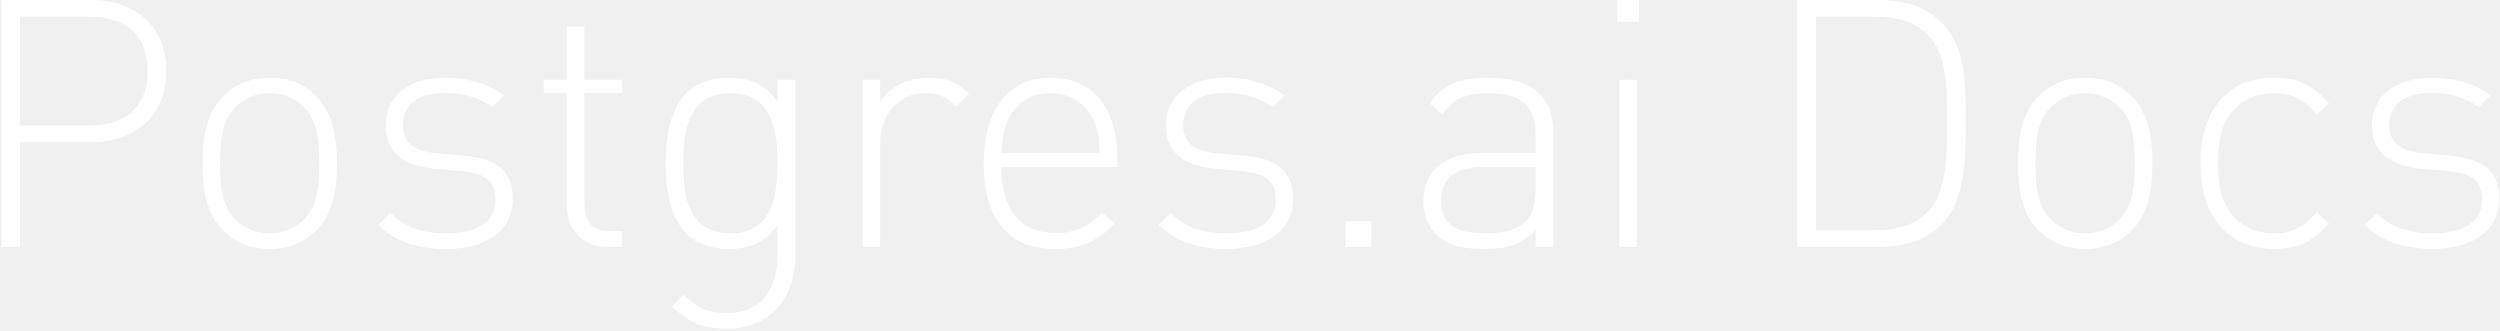
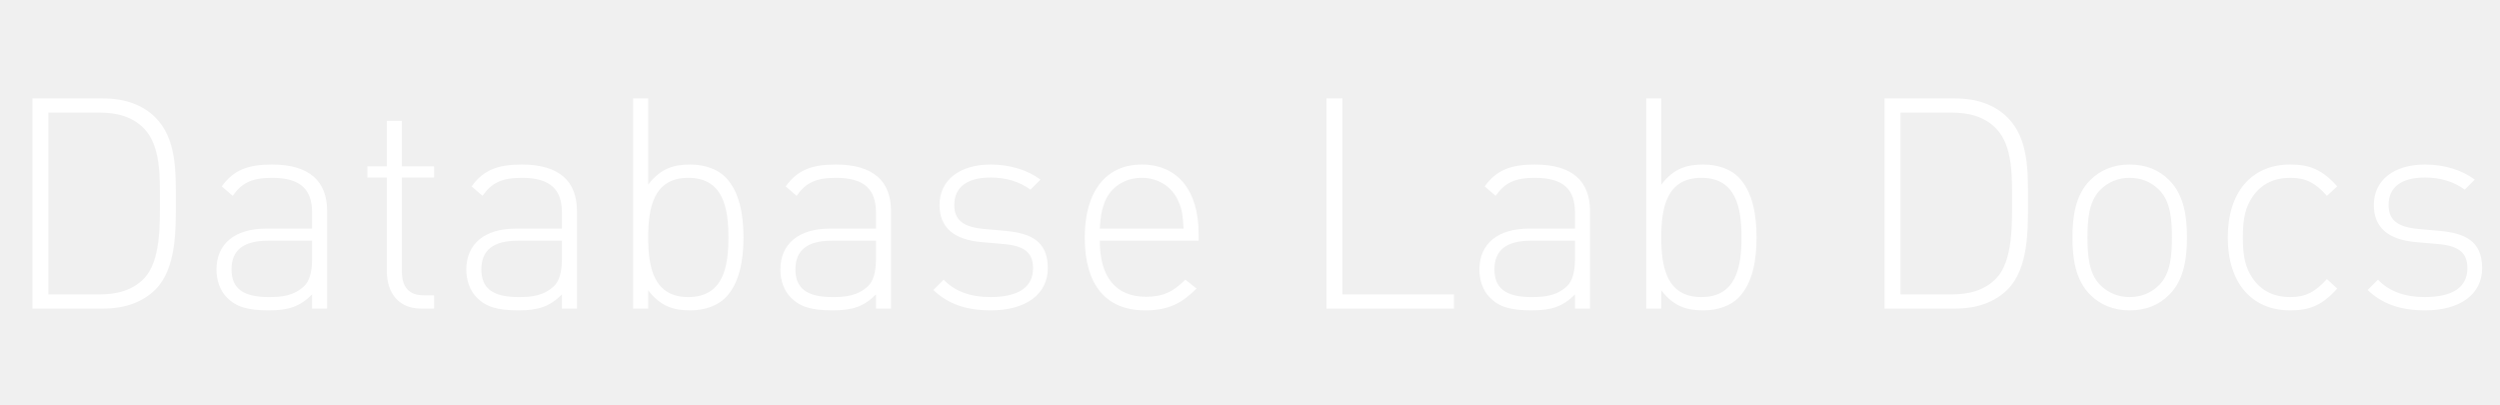
- <svg xmlns="http://www.w3.org/2000/svg" width="952" height="126" viewBox="0 0 952 126" fill="none">
-   <path d="M63.352 27.076C63.352 9.784 51.208 0.016 34.972 0.016H0.52V94H7.648V54.136H34.972C51.208 54.136 63.352 44.236 63.352 27.076ZM56.224 27.076C56.224 41.2 47.248 47.8 34.18 47.8H7.648V6.352H34.18C47.248 6.352 56.224 12.952 56.224 27.076ZM128.308 62.188C128.308 53.08 127.12 43.312 120.388 36.58C115.768 31.96 109.96 29.584 102.7 29.584C95.572 29.584 89.632 31.96 85.012 36.58C78.28 43.312 77.092 53.08 77.092 62.188C77.092 71.296 78.28 81.064 85.012 87.796C89.632 92.416 95.572 94.792 102.7 94.792C109.96 94.792 115.768 92.416 120.388 87.796C127.12 81.064 128.308 71.296 128.308 62.188ZM121.576 62.188C121.576 69.58 121.18 78.16 115.9 83.44C112.336 87.004 107.848 88.852 102.7 88.852C97.552 88.852 93.064 87.004 89.5 83.44C84.22 78.16 83.824 69.58 83.824 62.188C83.824 54.796 84.22 46.216 89.5 40.936C93.064 37.372 97.552 35.524 102.7 35.524C107.848 35.524 112.336 37.372 115.9 40.936C121.18 46.216 121.576 54.796 121.576 62.188ZM195.281 75.916C195.281 63.508 187.229 60.34 176.669 59.284L166.373 58.36C157.397 57.436 153.437 54.4 153.437 47.668C153.437 39.748 159.113 35.392 169.673 35.392C176.669 35.392 182.609 37.24 187.493 40.804L191.981 36.316C186.305 32.092 178.517 29.584 169.673 29.584C155.813 29.584 146.837 36.58 146.837 47.668C146.837 57.7 153.173 63.244 165.977 64.3L176.537 65.224C184.985 66.148 188.681 69.184 188.681 75.916C188.681 84.496 182.081 88.852 169.541 88.852C160.565 88.852 153.569 86.212 148.685 81.064L144.065 85.684C150.533 91.888 158.717 94.792 169.805 94.792C185.513 94.792 195.281 87.532 195.281 75.916ZM231.102 94H236.91V88.06H232.29C225.558 88.06 222.522 84.232 222.522 77.5V35.392H236.91V30.376H222.522V10.048H215.79V30.376H207.078V35.392H215.79V77.368C215.79 87.004 221.07 94 231.102 94ZM302.804 97.564V30.376H296.072V38.56C290.396 31.168 284.456 29.584 277.196 29.584C270.464 29.584 264.92 31.828 261.62 35.128C255.152 41.596 253.436 52.156 253.436 62.188C253.436 72.22 255.152 82.78 261.62 89.248C264.92 92.548 270.464 94.792 277.196 94.792C284.456 94.792 290.396 93.208 296.072 85.816V97.168C296.072 109.84 290.132 119.212 276.8 119.212C268.748 119.212 265.316 116.836 260.3 112.216L255.812 116.704C262.412 122.644 267.296 125.152 276.8 125.152C293.3 125.152 302.804 113.536 302.804 97.564ZM296.072 62.188C296.072 75.388 293.696 88.852 278.12 88.852C262.544 88.852 260.168 75.388 260.168 62.188C260.168 48.988 262.544 35.524 278.12 35.524C293.696 35.524 296.072 48.988 296.072 62.188ZM364.189 40.54L369.073 35.656C364.453 31.036 359.965 29.584 353.761 29.584C346.237 29.584 338.845 32.884 335.149 38.824V30.376H328.417V94H335.149V54.796C335.149 44.632 341.221 35.524 352.177 35.524C357.457 35.524 360.361 36.712 364.189 40.54ZM381.34 63.64H425.56V60.604C425.56 41.068 416.056 29.584 400.084 29.584C384.112 29.584 374.608 41.596 374.608 62.188C374.608 83.44 384.112 94.792 401.668 94.792C412.228 94.792 418.168 91.492 424.636 85.024L419.62 81.064C414.208 86.476 409.588 88.72 402.064 88.72C388.468 88.72 381.34 79.876 381.34 63.64ZM418.828 58.228H381.34C381.736 52.024 382.132 50.308 383.584 46.216C386.356 39.484 392.692 35.524 400.084 35.524C407.476 35.524 413.812 39.484 416.584 46.216C418.3 50.044 418.432 52.156 418.828 58.228ZM492.41 75.916C492.41 63.508 484.358 60.34 473.798 59.284L463.502 58.36C454.526 57.436 450.566 54.4 450.566 47.668C450.566 39.748 456.242 35.392 466.802 35.392C473.798 35.392 479.738 37.24 484.622 40.804L489.11 36.316C483.434 32.092 475.646 29.584 466.802 29.584C452.942 29.584 443.966 36.58 443.966 47.668C443.966 57.7 450.302 63.244 463.106 64.3L473.666 65.224C482.114 66.148 485.81 69.184 485.81 75.916C485.81 84.496 479.21 88.852 466.67 88.852C457.694 88.852 450.698 86.212 445.814 81.064L441.194 85.684C447.662 91.888 455.846 94.792 466.934 94.792C482.642 94.792 492.41 87.532 492.41 75.916ZM512.36 94H522.128V84.232H512.36V94ZM584.785 94H591.517V50.44C591.517 37.108 583.729 29.584 566.833 29.584C556.405 29.584 549.805 31.828 544.393 39.352L549.277 43.576C553.369 37.768 557.857 35.524 566.833 35.524C579.901 35.524 584.785 40.936 584.785 51.1V58.228H564.193C550.333 58.228 542.017 64.96 542.017 76.576C542.017 81.328 543.601 85.948 546.637 88.984C550.729 93.208 555.877 94.792 565.381 94.792C574.357 94.792 579.373 93.076 584.785 87.664V94ZM584.785 63.64V71.824C584.785 77.632 583.597 81.724 581.221 83.968C576.601 88.324 571.189 88.852 565.381 88.852C553.765 88.852 548.749 84.892 548.749 76.444C548.749 67.864 554.161 63.64 564.985 63.64H584.785ZM616.652 94H623.384V30.376H616.652V94ZM615.86 8.332H624.176V0.016H615.86V8.332ZM748.52 45.688C748.52 33.016 748.916 18.1 739.412 8.596C733.736 2.92 725.816 0.016 715.916 0.016H684.368V94H715.916C725.816 94 733.736 91.096 739.412 85.42C748.916 75.916 748.52 58.36 748.52 45.688ZM741.392 45.688C741.392 56.248 741.788 72.616 734.396 80.404C728.984 86.08 721.724 87.664 714.2 87.664H691.496V6.352H714.2C721.724 6.352 728.984 7.936 734.396 13.612C741.788 21.4 741.392 35.128 741.392 45.688ZM819.633 62.188C819.633 53.08 818.445 43.312 811.713 36.58C807.093 31.96 801.285 29.584 794.025 29.584C786.897 29.584 780.957 31.96 776.337 36.58C769.605 43.312 768.417 53.08 768.417 62.188C768.417 71.296 769.605 81.064 776.337 87.796C780.957 92.416 786.897 94.792 794.025 94.792C801.285 94.792 807.093 92.416 811.713 87.796C818.445 81.064 819.633 71.296 819.633 62.188ZM812.901 62.188C812.901 69.58 812.505 78.16 807.225 83.44C803.661 87.004 799.173 88.852 794.025 88.852C788.877 88.852 784.389 87.004 780.825 83.44C775.545 78.16 775.149 69.58 775.149 62.188C775.149 54.796 775.545 46.216 780.825 40.936C784.389 37.372 788.877 35.524 794.025 35.524C799.173 35.524 803.661 37.372 807.225 40.936C812.505 46.216 812.901 54.796 812.901 62.188ZM886.869 85.024L882.249 80.8C876.837 86.74 872.613 88.852 865.881 88.852C858.621 88.852 852.813 86.08 848.985 80.404C845.817 75.784 844.629 70.768 844.629 62.188C844.629 53.608 845.817 48.592 848.985 43.972C852.813 38.296 858.621 35.524 865.881 35.524C872.613 35.524 876.837 37.504 882.249 43.576L886.869 39.352C880.137 31.828 874.593 29.584 865.881 29.584C848.457 29.584 837.897 41.992 837.897 62.188C837.897 82.384 848.457 94.792 865.881 94.792C874.593 94.792 880.137 92.548 886.869 85.024ZM951.703 75.916C951.703 63.508 943.651 60.34 933.091 59.284L922.795 58.36C913.819 57.436 909.859 54.4 909.859 47.668C909.859 39.748 915.535 35.392 926.095 35.392C933.091 35.392 939.031 37.24 943.915 40.804L948.403 36.316C942.727 32.092 934.939 29.584 926.095 29.584C912.235 29.584 903.259 36.58 903.259 47.668C903.259 57.7 909.595 63.244 922.399 64.3L932.959 65.224C941.407 66.148 945.103 69.184 945.103 75.916C945.103 84.496 938.503 88.852 925.963 88.852C916.987 88.852 909.991 86.212 905.107 81.064L900.487 85.684C906.955 91.888 915.139 94.792 926.227 94.792C941.935 94.792 951.703 87.532 951.703 75.916Z" fill="white" />
+ <svg xmlns="http://www.w3.org/2000/svg" width="1118" height="181" viewBox="0 0 1118 181" fill="none">
+   <path d="M78.672 89.688C78.672 77.016 79.068 62.1 69.564 52.596C63.888 46.92 55.968 44.016 46.068 44.016H14.52V138H46.068C55.968 138 63.888 135.096 69.564 129.42C79.068 119.916 78.672 102.36 78.672 89.688ZM71.544 89.688C71.544 100.248 71.94 116.616 64.548 124.404C59.136 130.08 51.876 131.664 44.352 131.664H21.648V50.352H44.352C51.876 50.352 59.136 51.936 64.548 57.612C71.94 65.4 71.544 79.128 71.544 89.688ZM139.621 138H146.353V94.44C146.353 81.108 138.565 73.584 121.669 73.584C111.241 73.584 104.641 75.828 99.229 83.352L104.113 87.576C108.205 81.768 112.693 79.524 121.669 79.524C134.737 79.524 139.621 84.936 139.621 95.1V102.228H119.029C105.169 102.228 96.853 108.96 96.853 120.576C96.853 125.328 98.437 129.948 101.473 132.984C105.565 137.208 110.713 138.792 120.217 138.792C129.193 138.792 134.209 137.076 139.621 131.664V138ZM139.621 107.64V115.824C139.621 121.632 138.433 125.724 136.057 127.968C131.437 132.324 126.025 132.852 120.217 132.852C108.601 132.852 103.585 128.892 103.585 120.444C103.585 111.864 108.997 107.64 119.821 107.64H139.621ZM188.384 138H194.192V132.06H189.572C182.84 132.06 179.804 128.232 179.804 121.5V79.392H194.192V74.376H179.804V54.048H173.072V74.376H164.36V79.392H173.072V121.368C173.072 131.004 178.352 138 188.384 138ZM251.383 138H258.115V94.44C258.115 81.108 250.327 73.584 233.431 73.584C223.003 73.584 216.403 75.828 210.991 83.352L215.875 87.576C219.967 81.768 224.455 79.524 233.431 79.524C246.499 79.524 251.383 84.936 251.383 95.1V102.228H230.791C216.931 102.228 208.615 108.96 208.615 120.576C208.615 125.328 210.199 129.948 213.235 132.984C217.327 137.208 222.475 138.792 231.979 138.792C240.955 138.792 245.971 137.076 251.383 131.664V138ZM251.383 107.64V115.824C251.383 121.632 250.195 125.724 247.819 127.968C243.199 132.324 237.787 132.852 231.979 132.852C220.363 132.852 215.347 128.892 215.347 120.444C215.347 111.864 220.759 107.64 231.583 107.64H251.383ZM332.617 106.188C332.617 96.156 330.901 85.596 324.433 79.128C321.133 75.828 315.589 73.584 308.857 73.584C301.597 73.584 295.657 75.168 289.981 82.56V44.016H283.249V138H289.981V129.816C295.657 137.208 301.597 138.792 308.857 138.792C315.589 138.792 321.133 136.548 324.433 133.248C330.901 126.78 332.617 116.22 332.617 106.188ZM325.885 106.188C325.885 119.388 323.509 132.852 307.933 132.852C292.357 132.852 289.981 119.388 289.981 106.188C289.981 92.988 292.357 79.524 307.933 79.524C323.509 79.524 325.885 92.988 325.885 106.188ZM391.89 138H398.622V94.44C398.622 81.108 390.834 73.584 373.938 73.584C363.51 73.584 356.91 75.828 351.498 83.352L356.382 87.576C360.474 81.768 364.962 79.524 373.938 79.524C387.006 79.524 391.89 84.936 391.89 95.1V102.228H371.298C357.438 102.228 349.122 108.96 349.122 120.576C349.122 125.328 350.706 129.948 353.742 132.984C357.834 137.208 362.982 138.792 372.486 138.792C381.462 138.792 386.478 137.076 391.89 131.664V138ZM391.89 107.64V115.824C391.89 121.632 390.702 125.724 388.326 127.968C383.706 132.324 378.294 132.852 372.486 132.852C360.87 132.852 355.854 128.892 355.854 120.444C355.854 111.864 361.266 107.64 372.09 107.64H391.89ZM468.769 119.916C468.769 107.508 460.717 104.34 450.157 103.284L439.861 102.36C430.885 101.436 426.925 98.4 426.925 91.668C426.925 83.748 432.601 79.392 443.161 79.392C450.157 79.392 456.097 81.24 460.981 84.804L465.469 80.316C459.793 76.092 452.005 73.584 443.161 73.584C429.301 73.584 420.325 80.58 420.325 91.668C420.325 101.7 426.661 107.244 439.465 108.3L450.025 109.224C458.473 110.148 462.169 113.184 462.169 119.916C462.169 128.496 455.569 132.852 443.029 132.852C434.053 132.852 427.057 130.212 422.173 125.064L417.553 129.684C424.021 135.888 432.205 138.792 443.293 138.792C459.001 138.792 468.769 131.532 468.769 119.916ZM492.02 107.64H536.24V104.604C536.24 85.068 526.736 73.584 510.764 73.584C494.792 73.584 485.288 85.596 485.288 106.188C485.288 127.44 494.792 138.792 512.348 138.792C522.908 138.792 528.848 135.492 535.316 129.024L530.3 125.064C524.888 130.476 520.268 132.72 512.744 132.72C499.148 132.72 492.02 123.876 492.02 107.64ZM529.508 102.228H492.02C492.416 96.024 492.812 94.308 494.264 90.216C497.036 83.484 503.372 79.524 510.764 79.524C518.156 79.524 524.492 83.484 527.264 90.216C528.98 94.044 529.112 96.156 529.508 102.228ZM593.438 138H650.462V131.664H600.566V44.016H593.438V138ZM704.617 138H711.349V94.44C711.349 81.108 703.561 73.584 686.665 73.584C676.237 73.584 669.637 75.828 664.225 83.352L669.109 87.576C673.201 81.768 677.689 79.524 686.665 79.524C699.733 79.524 704.617 84.936 704.617 95.1V102.228H684.025C670.165 102.228 661.849 108.96 661.849 120.576C661.849 125.328 663.433 129.948 666.469 132.984C670.561 137.208 675.709 138.792 685.213 138.792C694.189 138.792 699.205 137.076 704.617 131.664V138ZM704.617 107.64V115.824C704.617 121.632 703.429 125.724 701.053 127.968C696.433 132.324 691.021 132.852 685.213 132.852C673.597 132.852 668.581 128.892 668.581 120.444C668.581 111.864 673.993 107.64 684.817 107.64H704.617ZM785.852 106.188C785.852 96.156 784.136 85.596 777.668 79.128C774.368 75.828 768.824 73.584 762.092 73.584C754.832 73.584 748.892 75.168 743.216 82.56V44.016H736.484V138H743.216V129.816C748.892 137.208 754.832 138.792 762.092 138.792C768.824 138.792 774.368 136.548 777.668 133.248C784.136 126.78 785.852 116.22 785.852 106.188ZM779.12 106.188C779.12 119.388 776.744 132.852 761.168 132.852C745.592 132.852 743.216 119.388 743.216 106.188C743.216 92.988 745.592 79.524 761.168 79.524C776.744 79.524 779.12 92.988 779.12 106.188ZM907.281 89.688C907.281 77.016 907.677 62.1 898.173 52.596C892.497 46.92 884.577 44.016 874.677 44.016H843.129V138H874.677C884.577 138 892.497 135.096 898.173 129.42C907.677 119.916 907.281 102.36 907.281 89.688ZM900.153 89.688C900.153 100.248 900.549 116.616 893.157 124.404C887.745 130.08 880.485 131.664 872.961 131.664H850.257V50.352H872.961C880.485 50.352 887.745 51.936 893.157 57.612C900.549 65.4 900.153 79.128 900.153 89.688ZM978.394 106.188C978.394 97.08 977.206 87.312 970.474 80.58C965.854 75.96 960.046 73.584 952.786 73.584C945.658 73.584 939.718 75.96 935.098 80.58C928.366 87.312 927.178 97.08 927.178 106.188C927.178 115.296 928.366 125.064 935.098 131.796C939.718 136.416 945.658 138.792 952.786 138.792C960.046 138.792 965.854 136.416 970.474 131.796C977.206 125.064 978.394 115.296 978.394 106.188ZM971.662 106.188C971.662 113.58 971.266 122.16 965.986 127.44C962.422 131.004 957.934 132.852 952.786 132.852C947.638 132.852 943.15 131.004 939.586 127.44C934.306 122.16 933.91 113.58 933.91 106.188C933.91 98.796 934.306 90.216 939.586 84.936C943.15 81.372 947.638 79.524 952.786 79.524C957.934 79.524 962.422 81.372 965.986 84.936C971.266 90.216 971.662 98.796 971.662 106.188ZM1045.63 129.024L1041.01 124.8C1035.6 130.74 1031.37 132.852 1024.64 132.852C1017.38 132.852 1011.57 130.08 1007.75 124.404C1004.58 119.784 1003.39 114.768 1003.39 106.188C1003.39 97.608 1004.58 92.592 1007.75 87.972C1011.57 82.296 1017.38 79.524 1024.64 79.524C1031.37 79.524 1035.6 81.504 1041.01 87.576L1045.63 83.352C1038.9 75.828 1033.35 73.584 1024.64 73.584C1007.22 73.584 996.659 85.992 996.659 106.188C996.659 126.384 1007.22 138.792 1024.64 138.792C1033.35 138.792 1038.9 136.548 1045.63 129.024ZM1110.46 119.916C1110.46 107.508 1102.41 104.34 1091.85 103.284L1081.56 102.36C1072.58 101.436 1068.62 98.4 1068.62 91.668C1068.62 83.748 1074.3 79.392 1084.86 79.392C1091.85 79.392 1097.79 81.24 1102.68 84.804L1107.16 80.316C1101.49 76.092 1093.7 73.584 1084.86 73.584C1071 73.584 1062.02 80.58 1062.02 91.668C1062.02 101.7 1068.36 107.244 1081.16 108.3L1091.72 109.224C1100.17 110.148 1103.86 113.184 1103.86 119.916C1103.86 128.496 1097.26 132.852 1084.72 132.852C1075.75 132.852 1068.75 130.212 1063.87 125.064L1059.25 129.684C1065.72 135.888 1073.9 138.792 1084.99 138.792C1100.7 138.792 1110.46 131.532 1110.46 119.916Z" fill="white" />
</svg>
